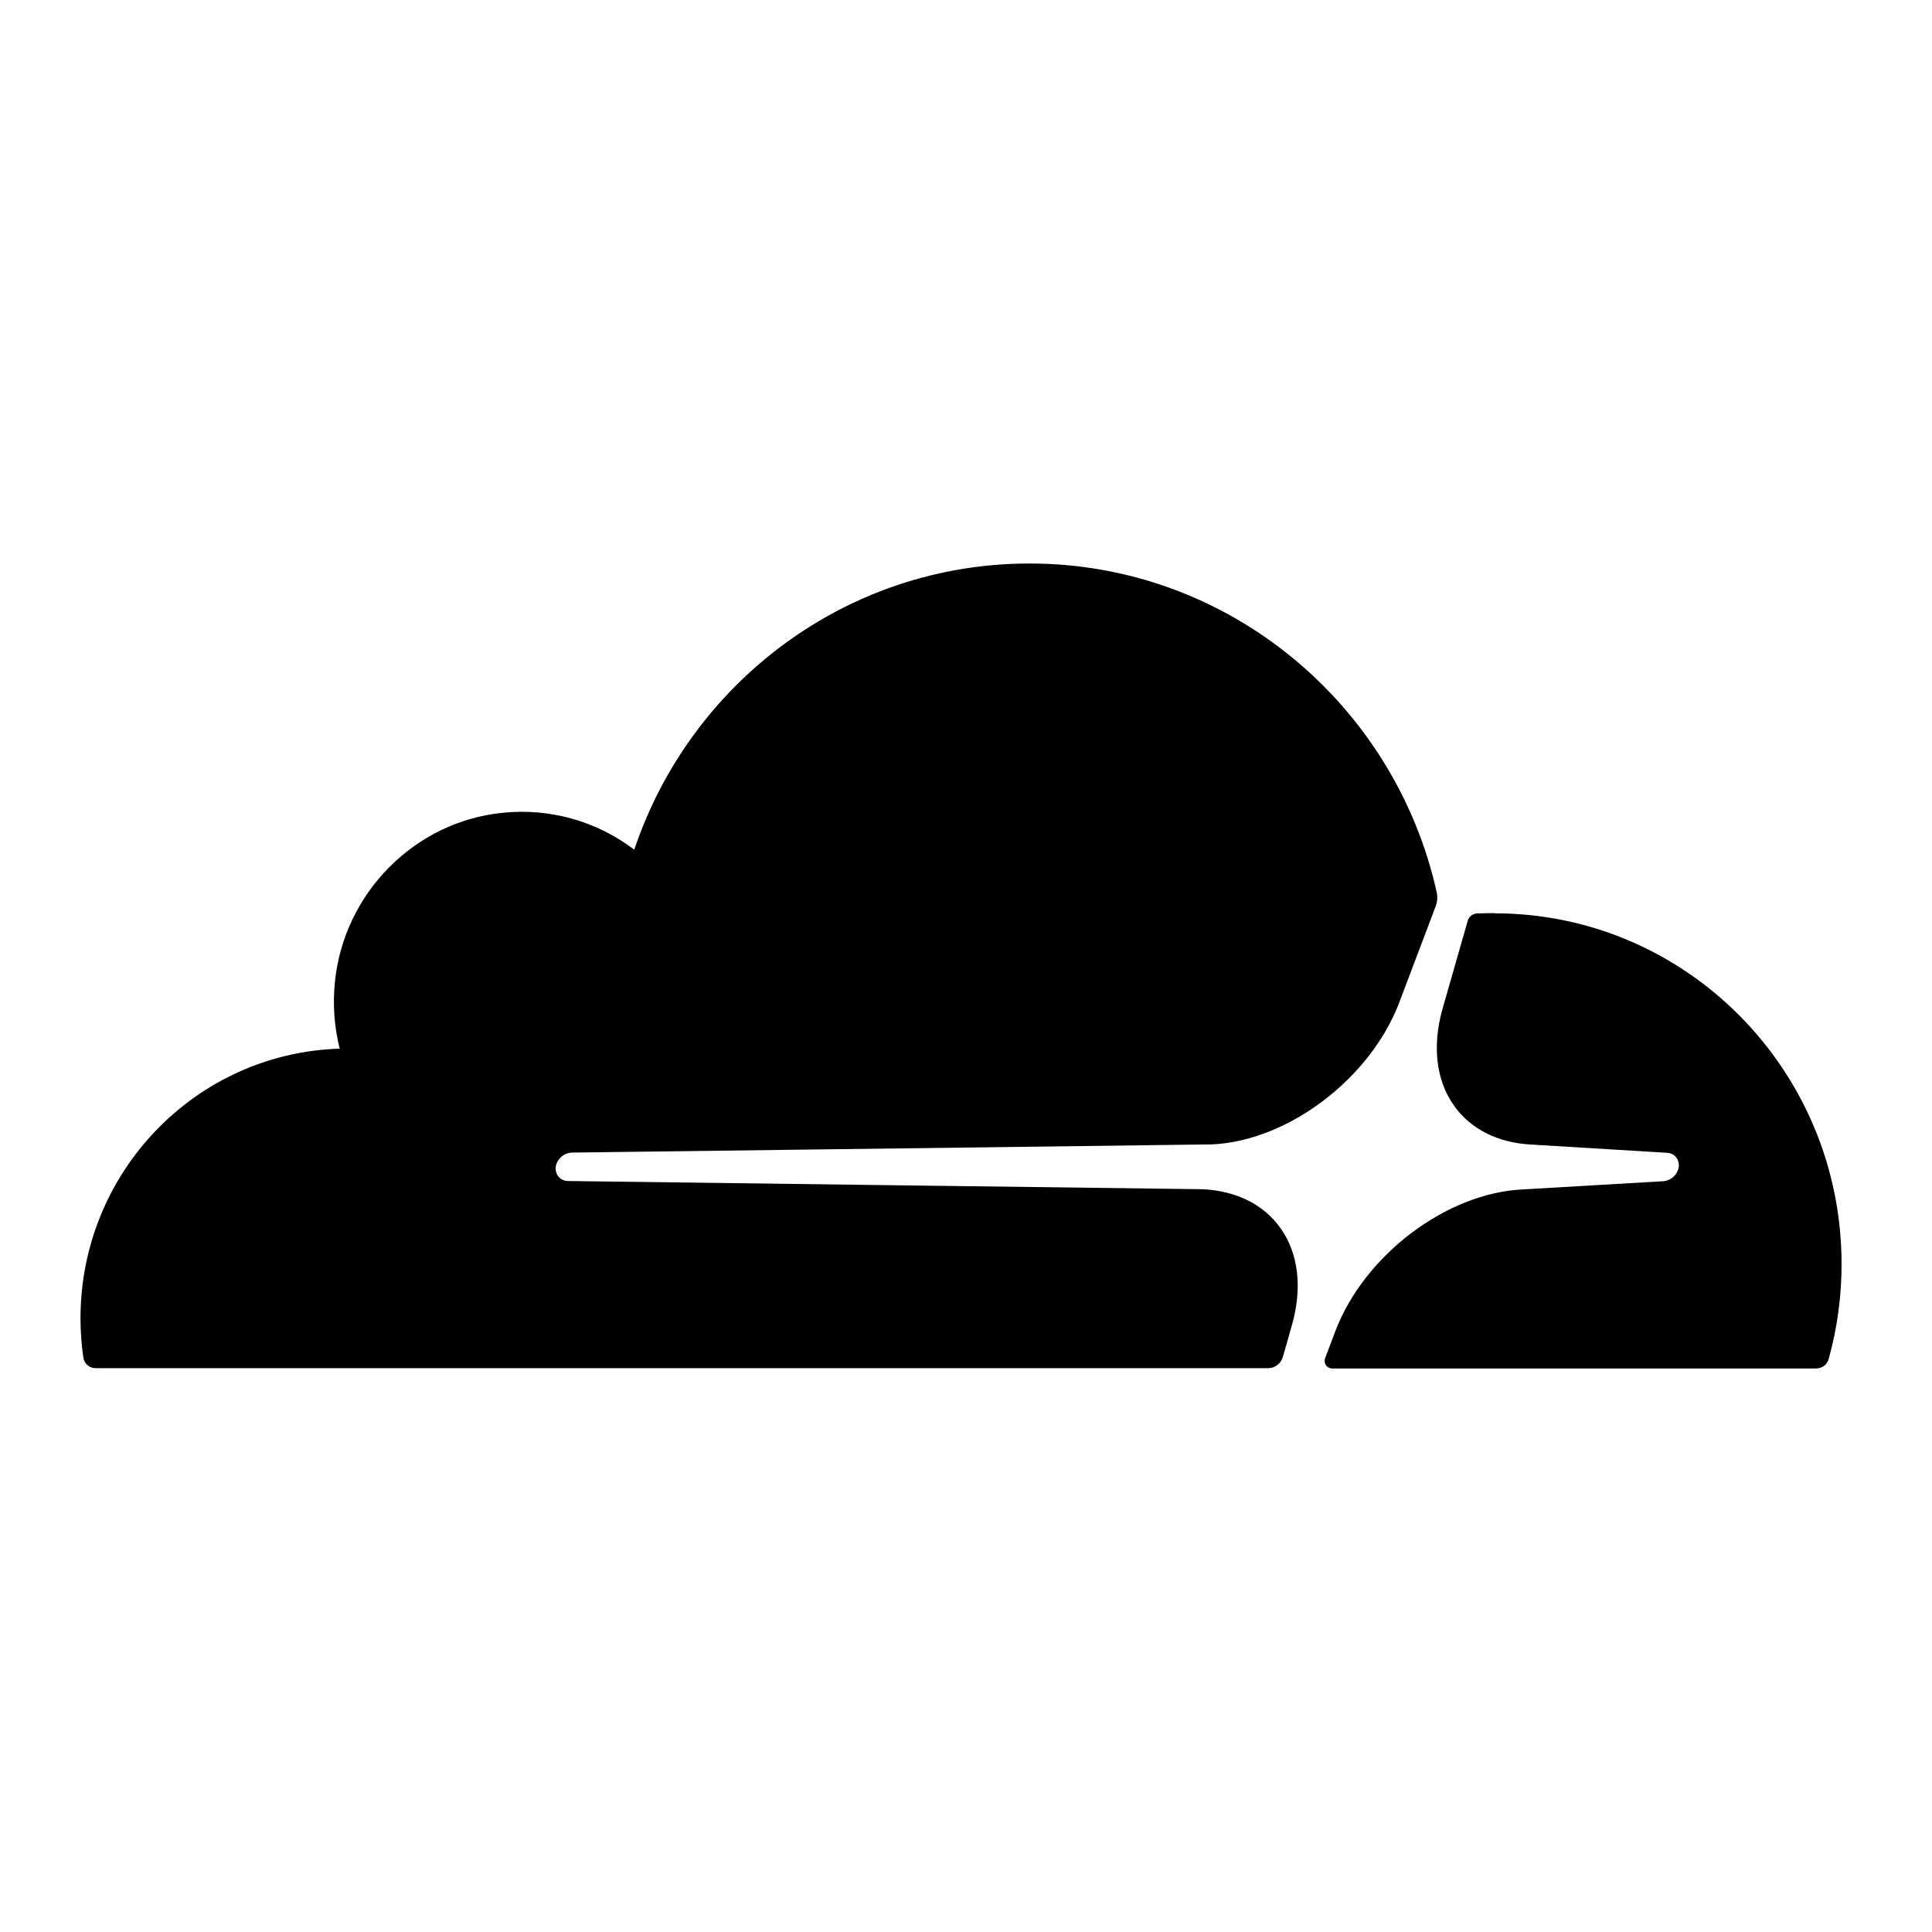
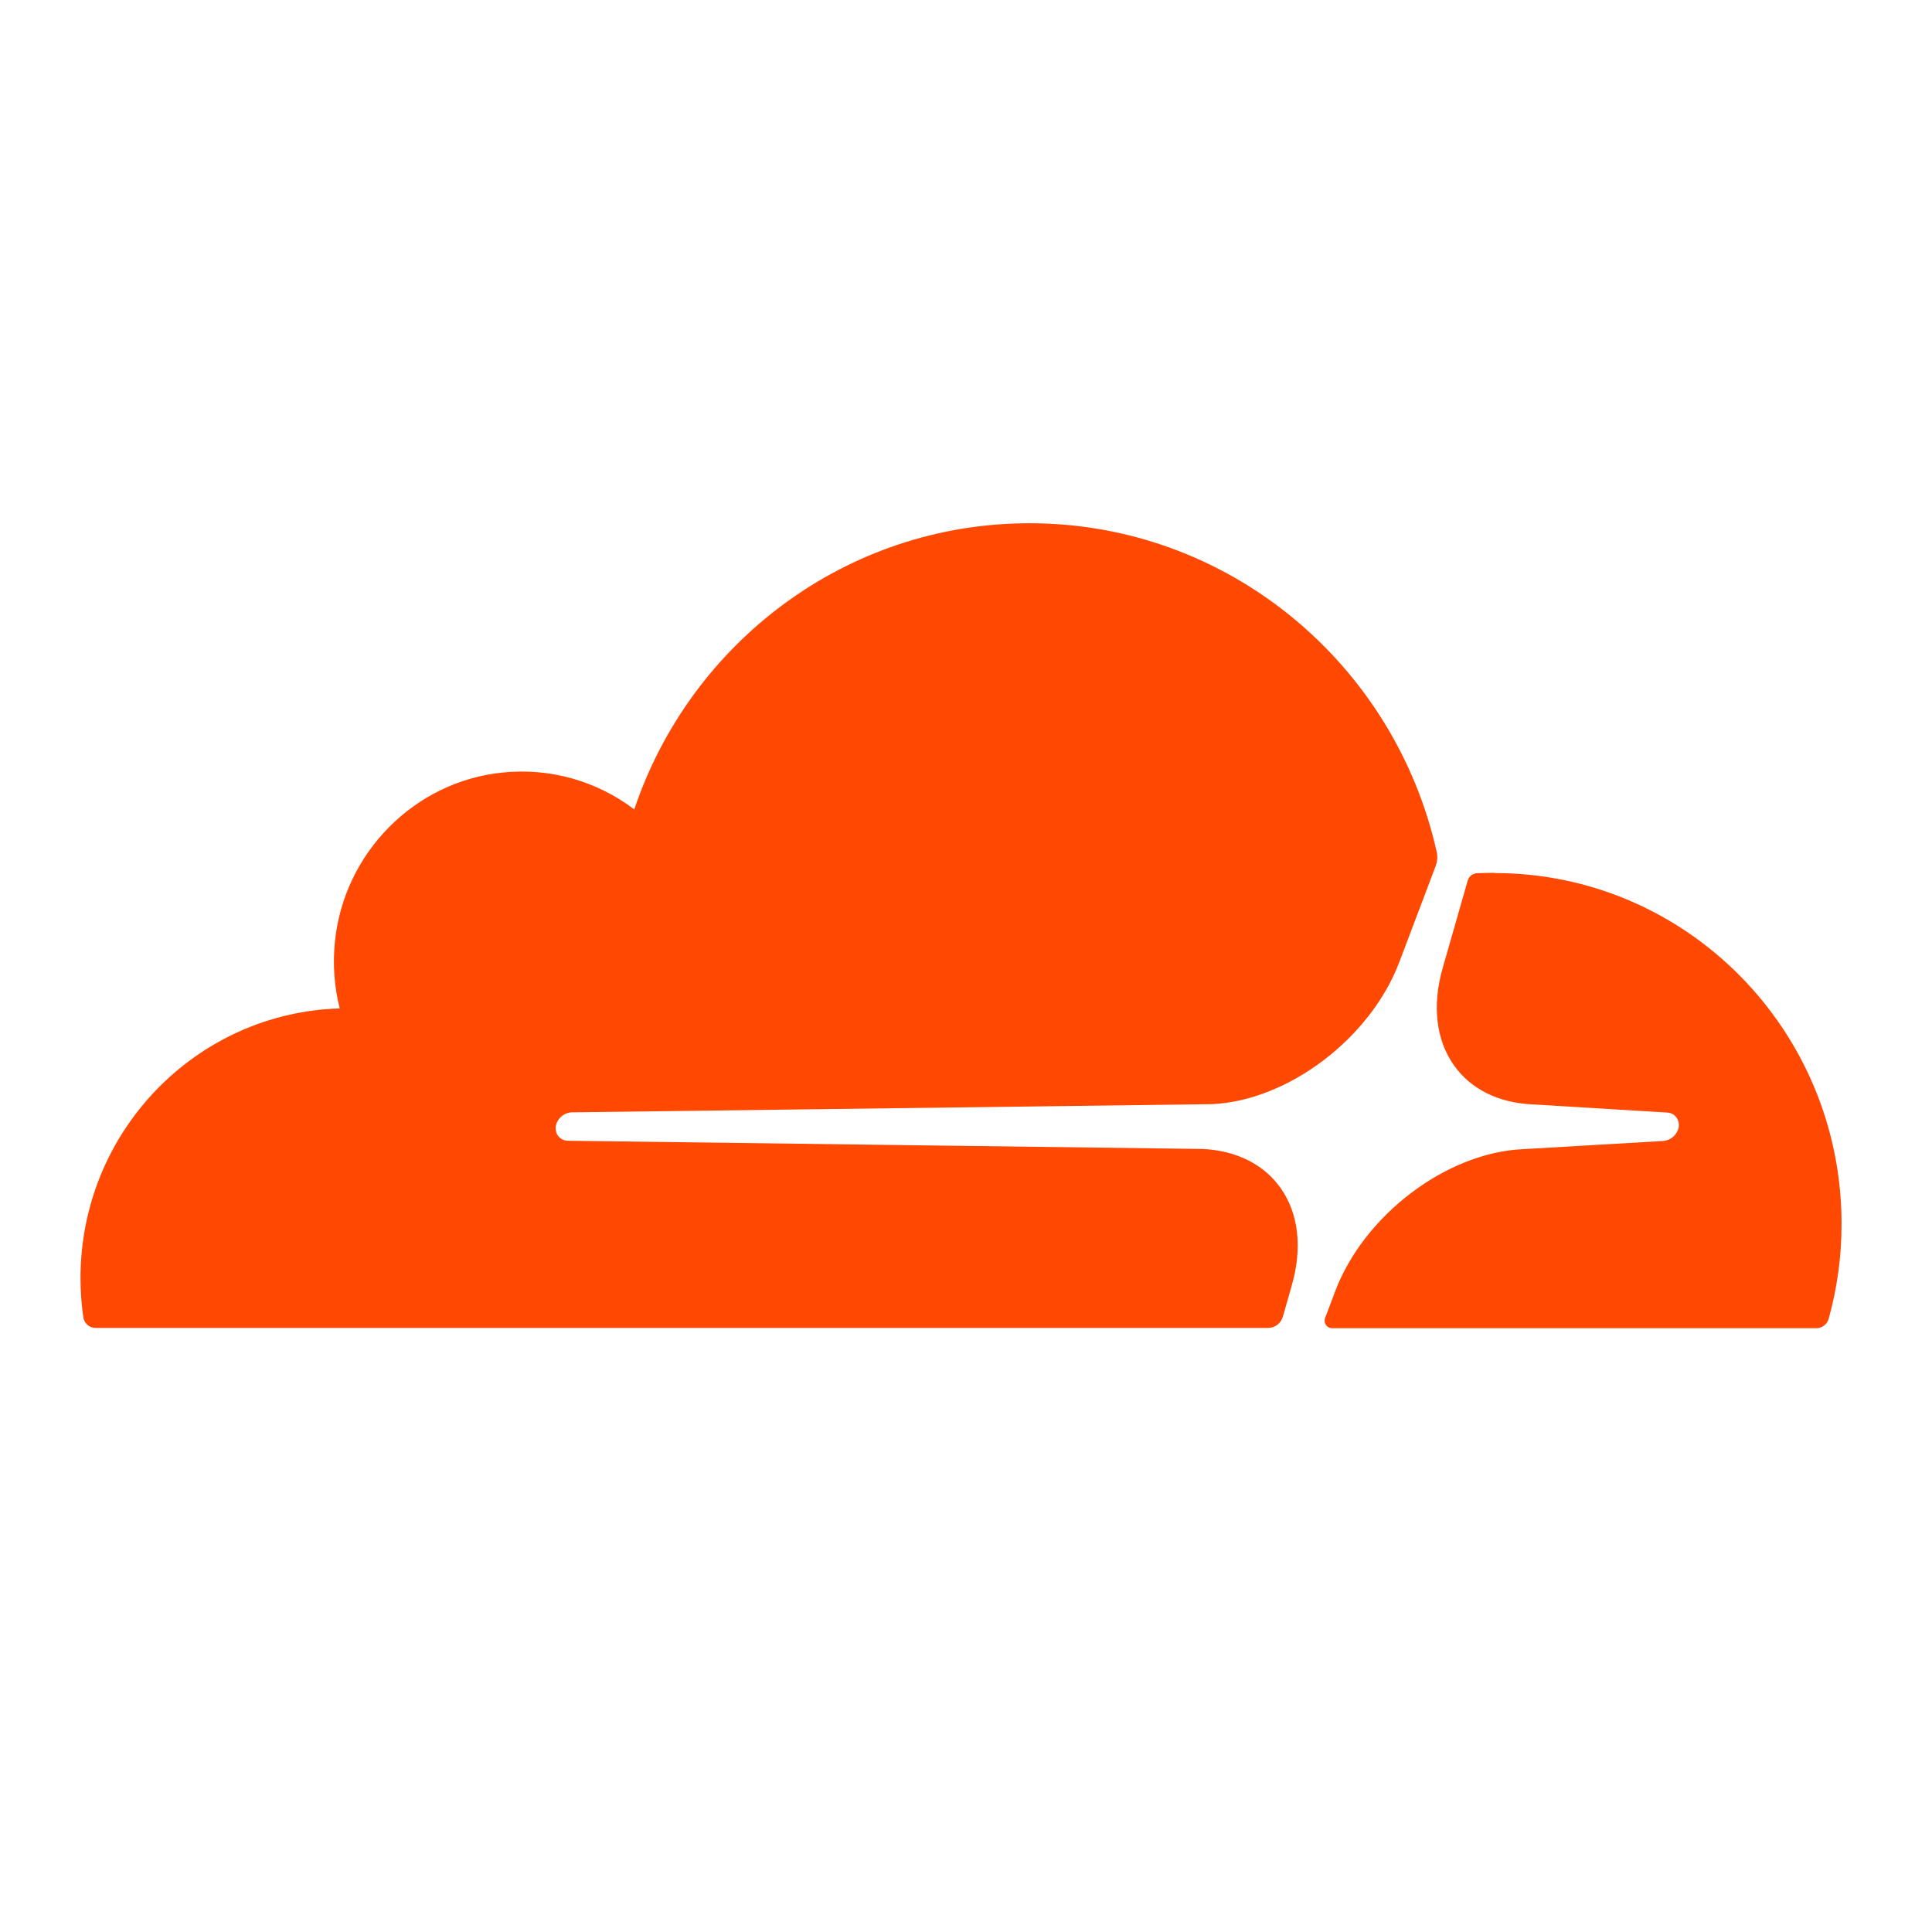
- <svg xmlns="http://www.w3.org/2000/svg" width="48" height="48" viewBox="0 0 48 48">
-   <path d="M37.125 22.685c-.146 0-.291.006-.436.01a.202.202 0 0 0-.068.016.247.247 0 0 0-.157.17l-.62 2.166c-.267.932-.168 1.792.281 2.423.412.584 1.098.927 1.93.967l3.363.204a.3.3 0 0 1 .29.273.33.33 0 0 1-.017.149.426.426 0 0 1-.364.284l-3.495.204c-1.899.088-3.941 1.637-4.658 3.526l-.252.667a.188.188 0 0 0 .017.17.187.187 0 0 0 .148.085h12.036a.32.32 0 0 0 .31-.234 8.773 8.773 0 0 0 .32-2.36c0-4.813-3.86-8.714-8.622-8.714m-5.26 11.028.223-.784c.268-.931.169-1.791-.28-2.422-.413-.584-1.098-.927-1.93-.967l-15.777-.204a.314.314 0 0 1-.25-.133.333.333 0 0 1-.034-.289.427.427 0 0 1 .368-.284l15.924-.204c1.89-.087 3.933-1.637 4.65-3.527l.908-2.4a.6.6 0 0 0 .026-.318C34.665 17.506 30.526 14 25.578 14c-4.561 0-8.431 2.975-9.82 7.11a4.613 4.613 0 0 0-3.274-.916c-2.187.22-3.947 2.001-4.164 4.212a4.8 4.8 0 0 0 .12 1.648C4.867 26.161 2 29.119 2 32.755c0 .33.024.652.07.969a.307.307 0 0 0 .305.268h29.136a.38.38 0 0 0 .36-.279" />
+ <svg xmlns="http://www.w3.org/2000/svg" width="48" height="48" fill="none" viewBox="0 0 48 48">
+   <path fill="#FF4801" d="M37.125 21.685c-.146 0-.291.006-.436.01a.202.202 0 0 0-.068.016.247.247 0 0 0-.157.17l-.62 2.166c-.267.932-.168 1.792.281 2.423.412.584 1.098.927 1.93.967l3.363.204a.3.3 0 0 1 .29.273.33.33 0 0 1-.017.149.426.426 0 0 1-.364.284l-3.495.204c-1.899.088-3.941 1.637-4.658 3.526l-.252.667a.188.188 0 0 0 .017.17.187.187 0 0 0 .148.085h12.036a.32.32 0 0 0 .31-.234 8.773 8.773 0 0 0 .32-2.36c0-4.813-3.86-8.714-8.622-8.714m-5.26 11.028.223-.784c.268-.931.169-1.791-.28-2.422-.413-.584-1.098-.927-1.93-.967l-15.777-.204a.314.314 0 0 1-.25-.133.333.333 0 0 1-.034-.289.427.427 0 0 1 .368-.284l15.924-.204c1.89-.087 3.933-1.637 4.65-3.527l.908-2.4a.6.6 0 0 0 .026-.318C34.665 16.506 30.526 13 25.578 13c-4.561 0-8.431 2.975-9.82 7.11a4.613 4.613 0 0 0-3.274-.916c-2.187.22-3.947 2.001-4.164 4.212a4.8 4.8 0 0 0 .12 1.648C4.867 25.161 2 28.119 2 31.755c0 .33.024.652.07.969a.307.307 0 0 0 .305.268h29.136a.38.38 0 0 0 .36-.279" />
</svg>
